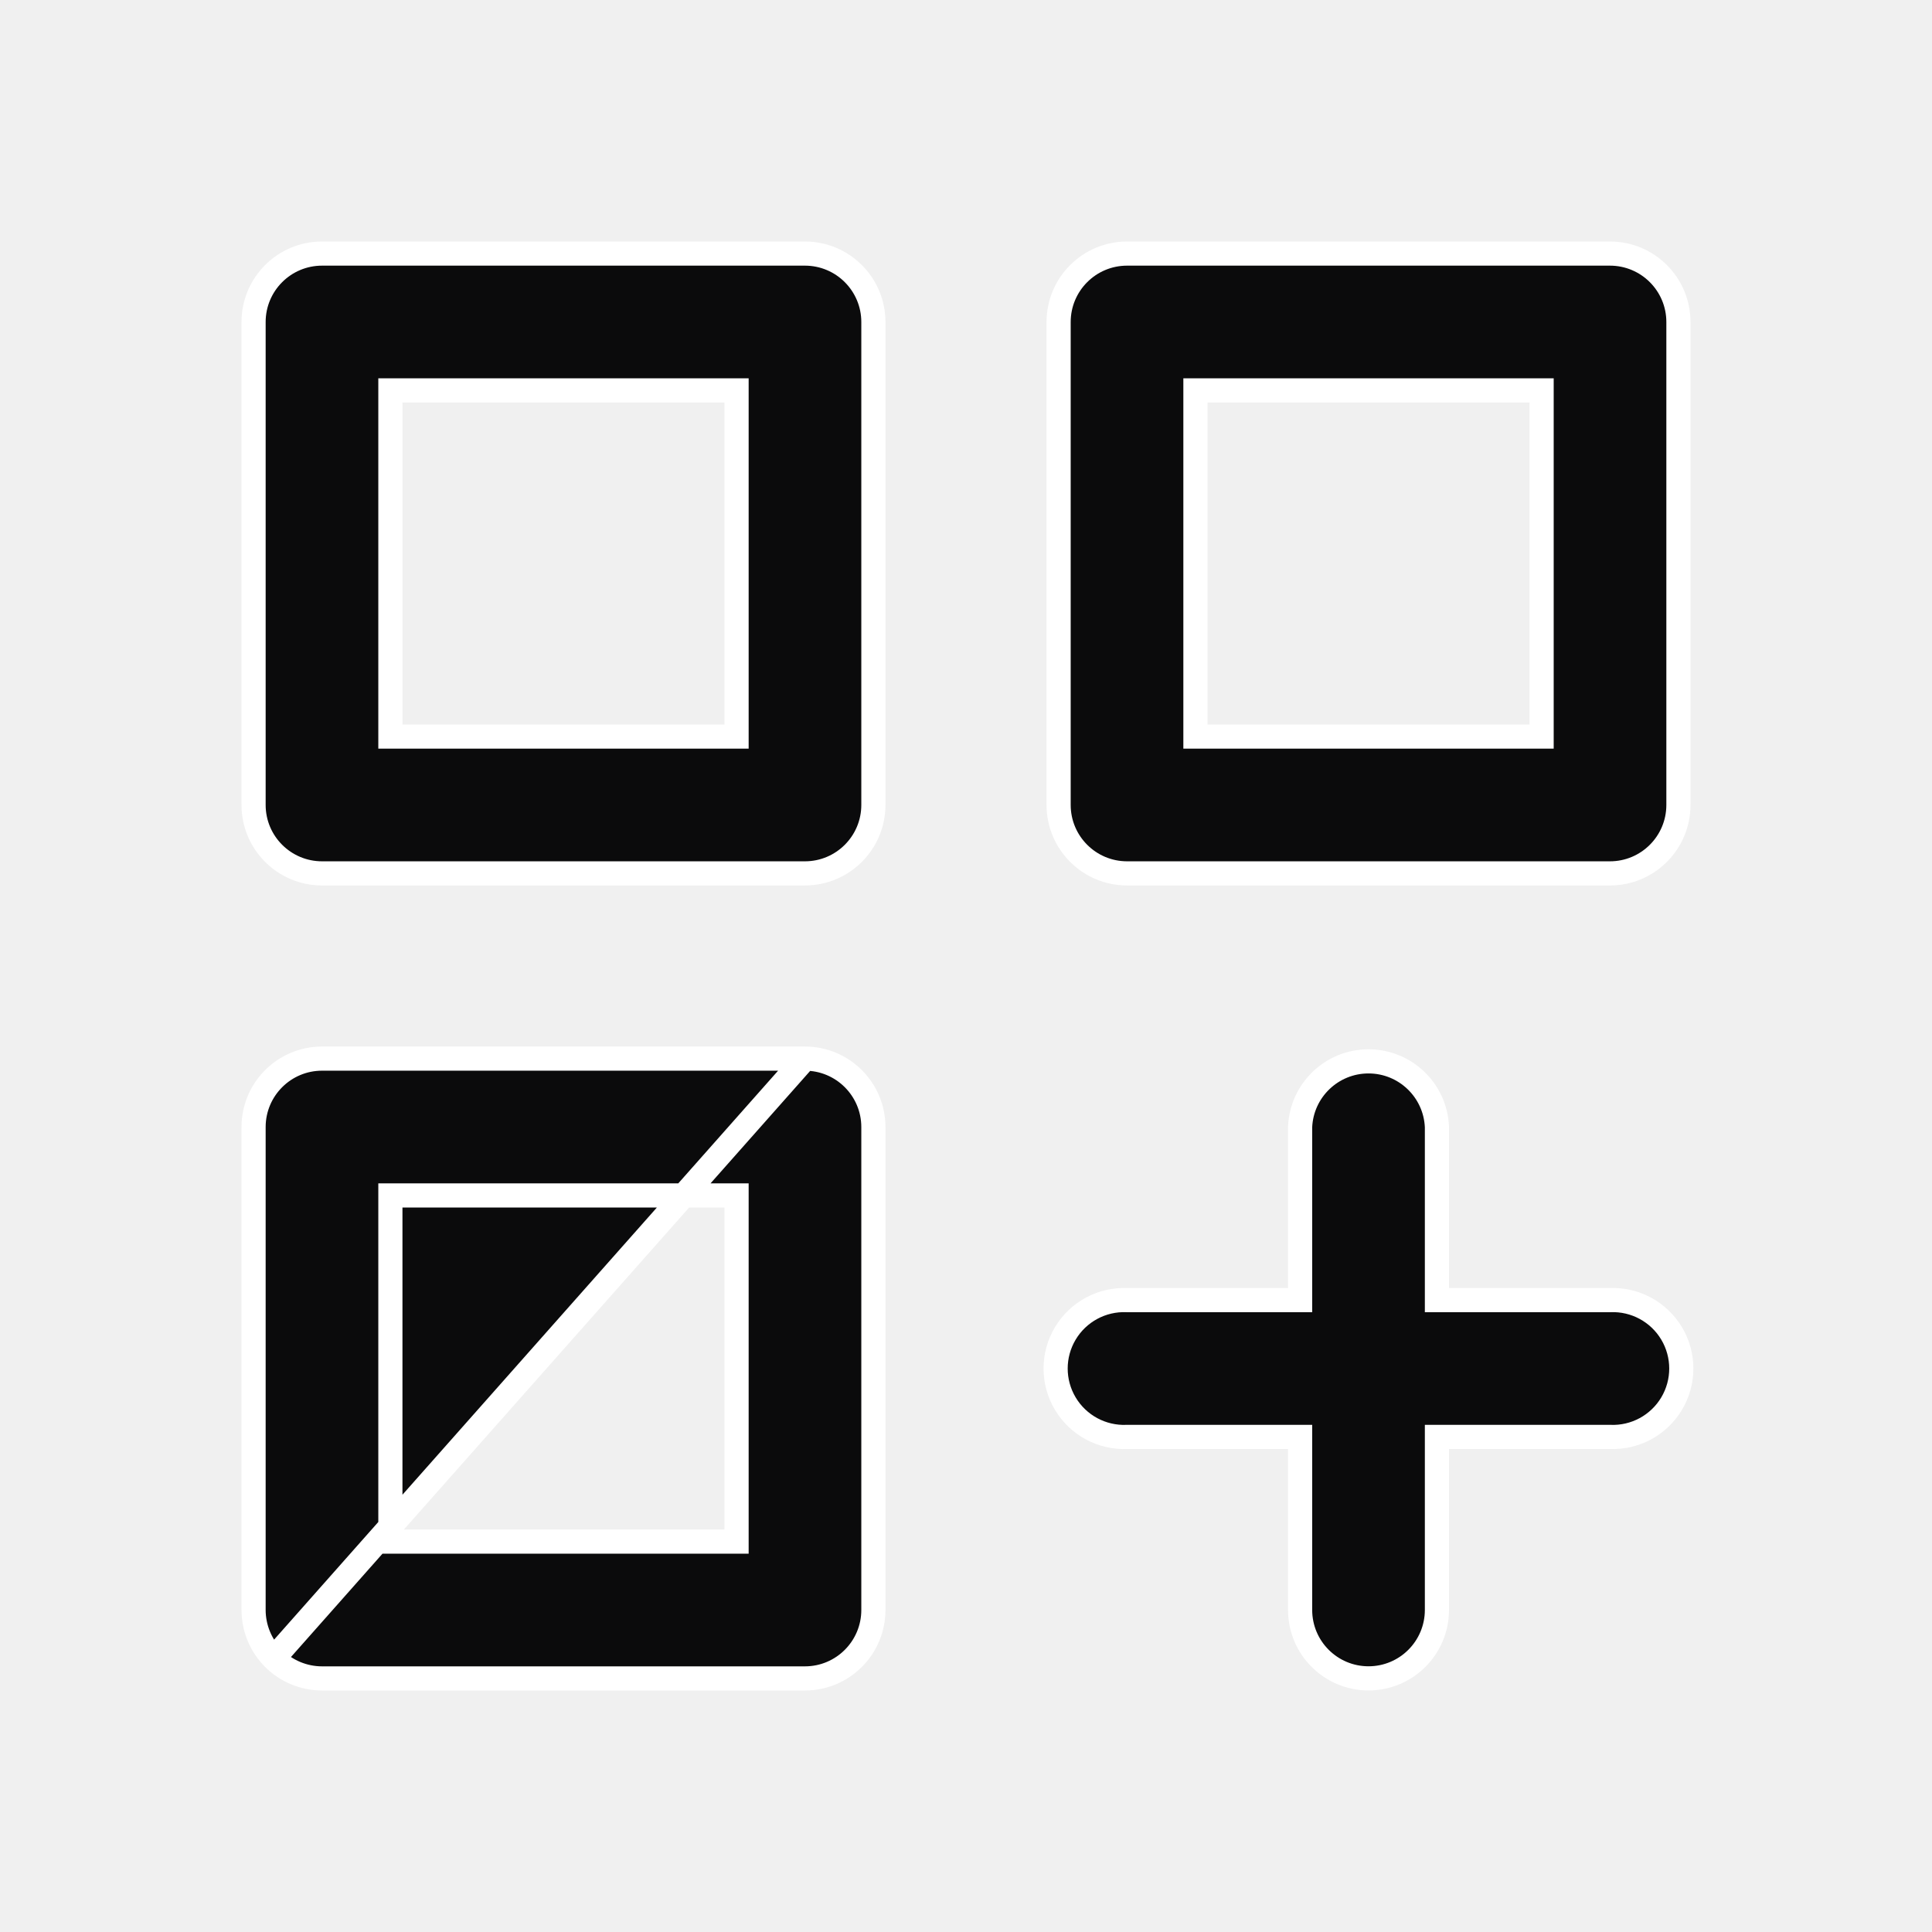
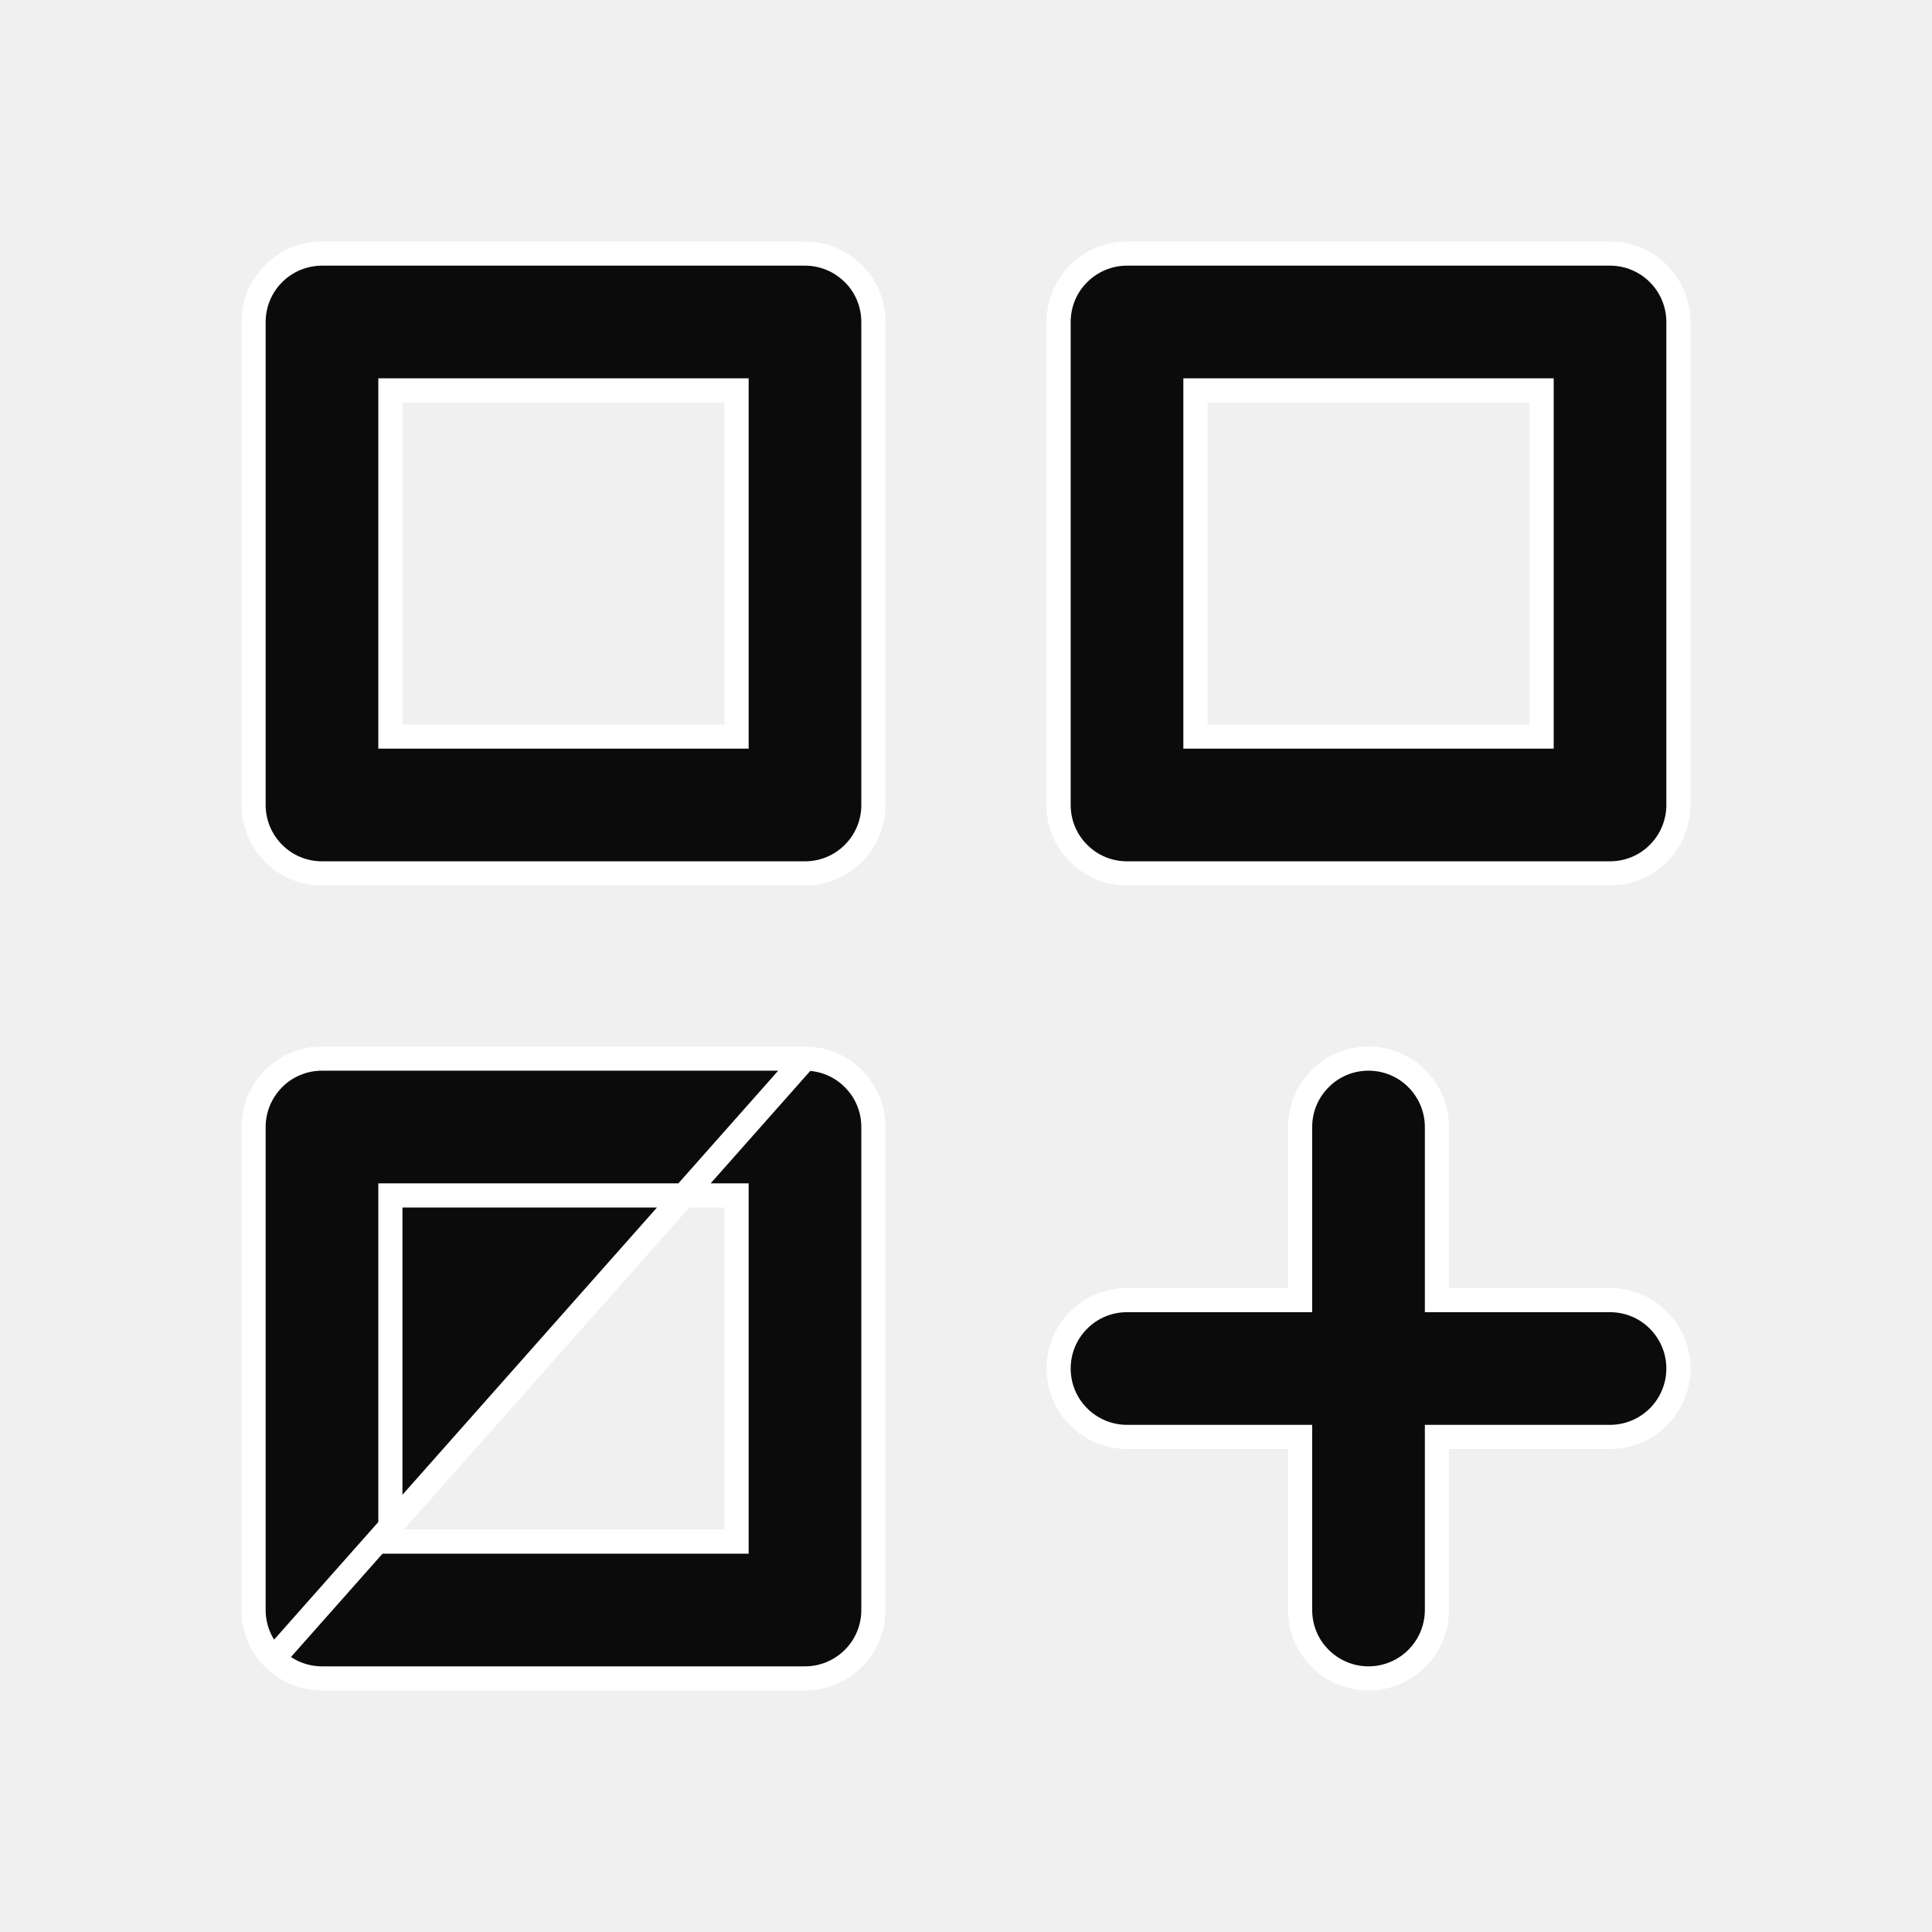
- <svg xmlns="http://www.w3.org/2000/svg" width="16" height="16" fill="none">
-   <path d="M6.667 8.767h-4a.567.567 0 00-.567.566v4c0 .15.06.295.166.401m4.4-4.967l-4.4 4.967m4.4-4.967a.567.567 0 01.567.566v4a.567.567 0 01-.566.567h-4a.567.567 0 01-.401-.166m4.4-4.967l-4.4 4.967M6 12.767h.1V9.9H3.233v2.867H6zM12.667 6.1h.1V3.233H9.9V6.1h2.767zm-.767 4.567v.1h1.433a.567.567 0 110 1.133H11.9v1.433a.566.566 0 11-1.133 0V11.9H9.333a.567.567 0 110-1.133h1.434V9.333a.567.567 0 011.133 0v1.334zM6 6.1h.1V3.233H3.233V6.1H6zm3.333-4h4a.567.567 0 01.567.567v4a.567.567 0 01-.567.566h-4a.567.567 0 01-.566-.566v-4a.567.567 0 01.566-.567zm-6.666 0h4a.567.567 0 01.566.567v4a.567.567 0 01-.566.566h-4a.567.567 0 01-.567-.566v-4a.567.567 0 01.567-.567z" fill="#0B0B0C" stroke="#fff" stroke-width=".2" />
+ <svg xmlns="http://www.w3.org/2000/svg" width="16" height="16" viewBox="0 0 16 16" fill="none">
+   <path d="M6.667 8.767H2.667C2.516 8.767 2.372 8.826 2.266 8.933C2.16 9.039 2.1 9.183 2.1 9.333V13.333C2.1 13.484 2.16 13.628 2.266 13.734M6.667 8.767L2.266 13.734M6.667 8.767C6.817 8.767 6.961 8.826 7.067 8.933C7.174 9.039 7.233 9.183 7.233 9.333V13.333C7.233 13.484 7.174 13.628 7.067 13.734C6.961 13.84 6.817 13.9 6.667 13.9H2.667C2.516 13.9 2.372 13.84 2.266 13.734M6.667 8.767L2.266 13.734M6 12.767H6.1V12.667V10V9.9H6H3.333H3.233V10V12.667V12.767H3.333H6ZM12.667 6.1H12.767V6V3.333V3.233H12.667H10H9.9V3.333V6V6.1H10H12.667ZM11.9 10.667V10.767H12H13.333C13.484 10.767 13.628 10.826 13.734 10.933C13.84 11.039 13.9 11.183 13.9 11.333C13.9 11.484 13.84 11.628 13.734 11.734C13.628 11.84 13.484 11.9 13.333 11.9H12H11.9V12V13.333C11.9 13.484 11.84 13.628 11.734 13.734C11.628 13.84 11.484 13.9 11.333 13.9C11.183 13.9 11.039 13.84 10.933 13.734C10.826 13.628 10.767 13.484 10.767 13.333V12V11.9H10.667H9.333C9.183 11.9 9.039 11.84 8.933 11.734C8.826 11.628 8.767 11.484 8.767 11.333C8.767 11.183 8.826 11.039 8.933 10.933C9.039 10.826 9.183 10.767 9.333 10.767H10.667H10.767V10.667V9.333C10.767 9.183 10.826 9.039 10.933 8.933C11.039 8.826 11.183 8.767 11.333 8.767C11.484 8.767 11.628 8.826 11.734 8.933C11.84 9.039 11.9 9.183 11.9 9.333V10.667ZM6 6.1H6.1V6V3.333V3.233H6H3.333H3.233V3.333V6V6.1H3.333H6ZM9.333 2.1H13.333C13.484 2.1 13.628 2.16 13.734 2.266C13.84 2.372 13.9 2.516 13.9 2.667V6.667C13.9 6.817 13.84 6.961 13.734 7.067C13.628 7.174 13.484 7.233 13.333 7.233H9.333C9.183 7.233 9.039 7.174 8.933 7.067C8.826 6.961 8.767 6.817 8.767 6.667V2.667C8.767 2.516 8.826 2.372 8.933 2.266C9.039 2.16 9.183 2.1 9.333 2.1ZM2.667 2.1H6.667C6.817 2.1 6.961 2.16 7.067 2.266C7.174 2.372 7.233 2.516 7.233 2.667V6.667C7.233 6.817 7.174 6.961 7.067 7.067C6.961 7.174 6.817 7.233 6.667 7.233H2.667C2.516 7.233 2.372 7.174 2.266 7.067C2.16 6.961 2.1 6.817 2.1 6.667V2.667C2.1 2.516 2.16 2.372 2.266 2.266C2.372 2.16 2.516 2.1 2.667 2.1Z" fill="#0B0B0C" stroke="white" stroke-width="0.2" />
</svg>
